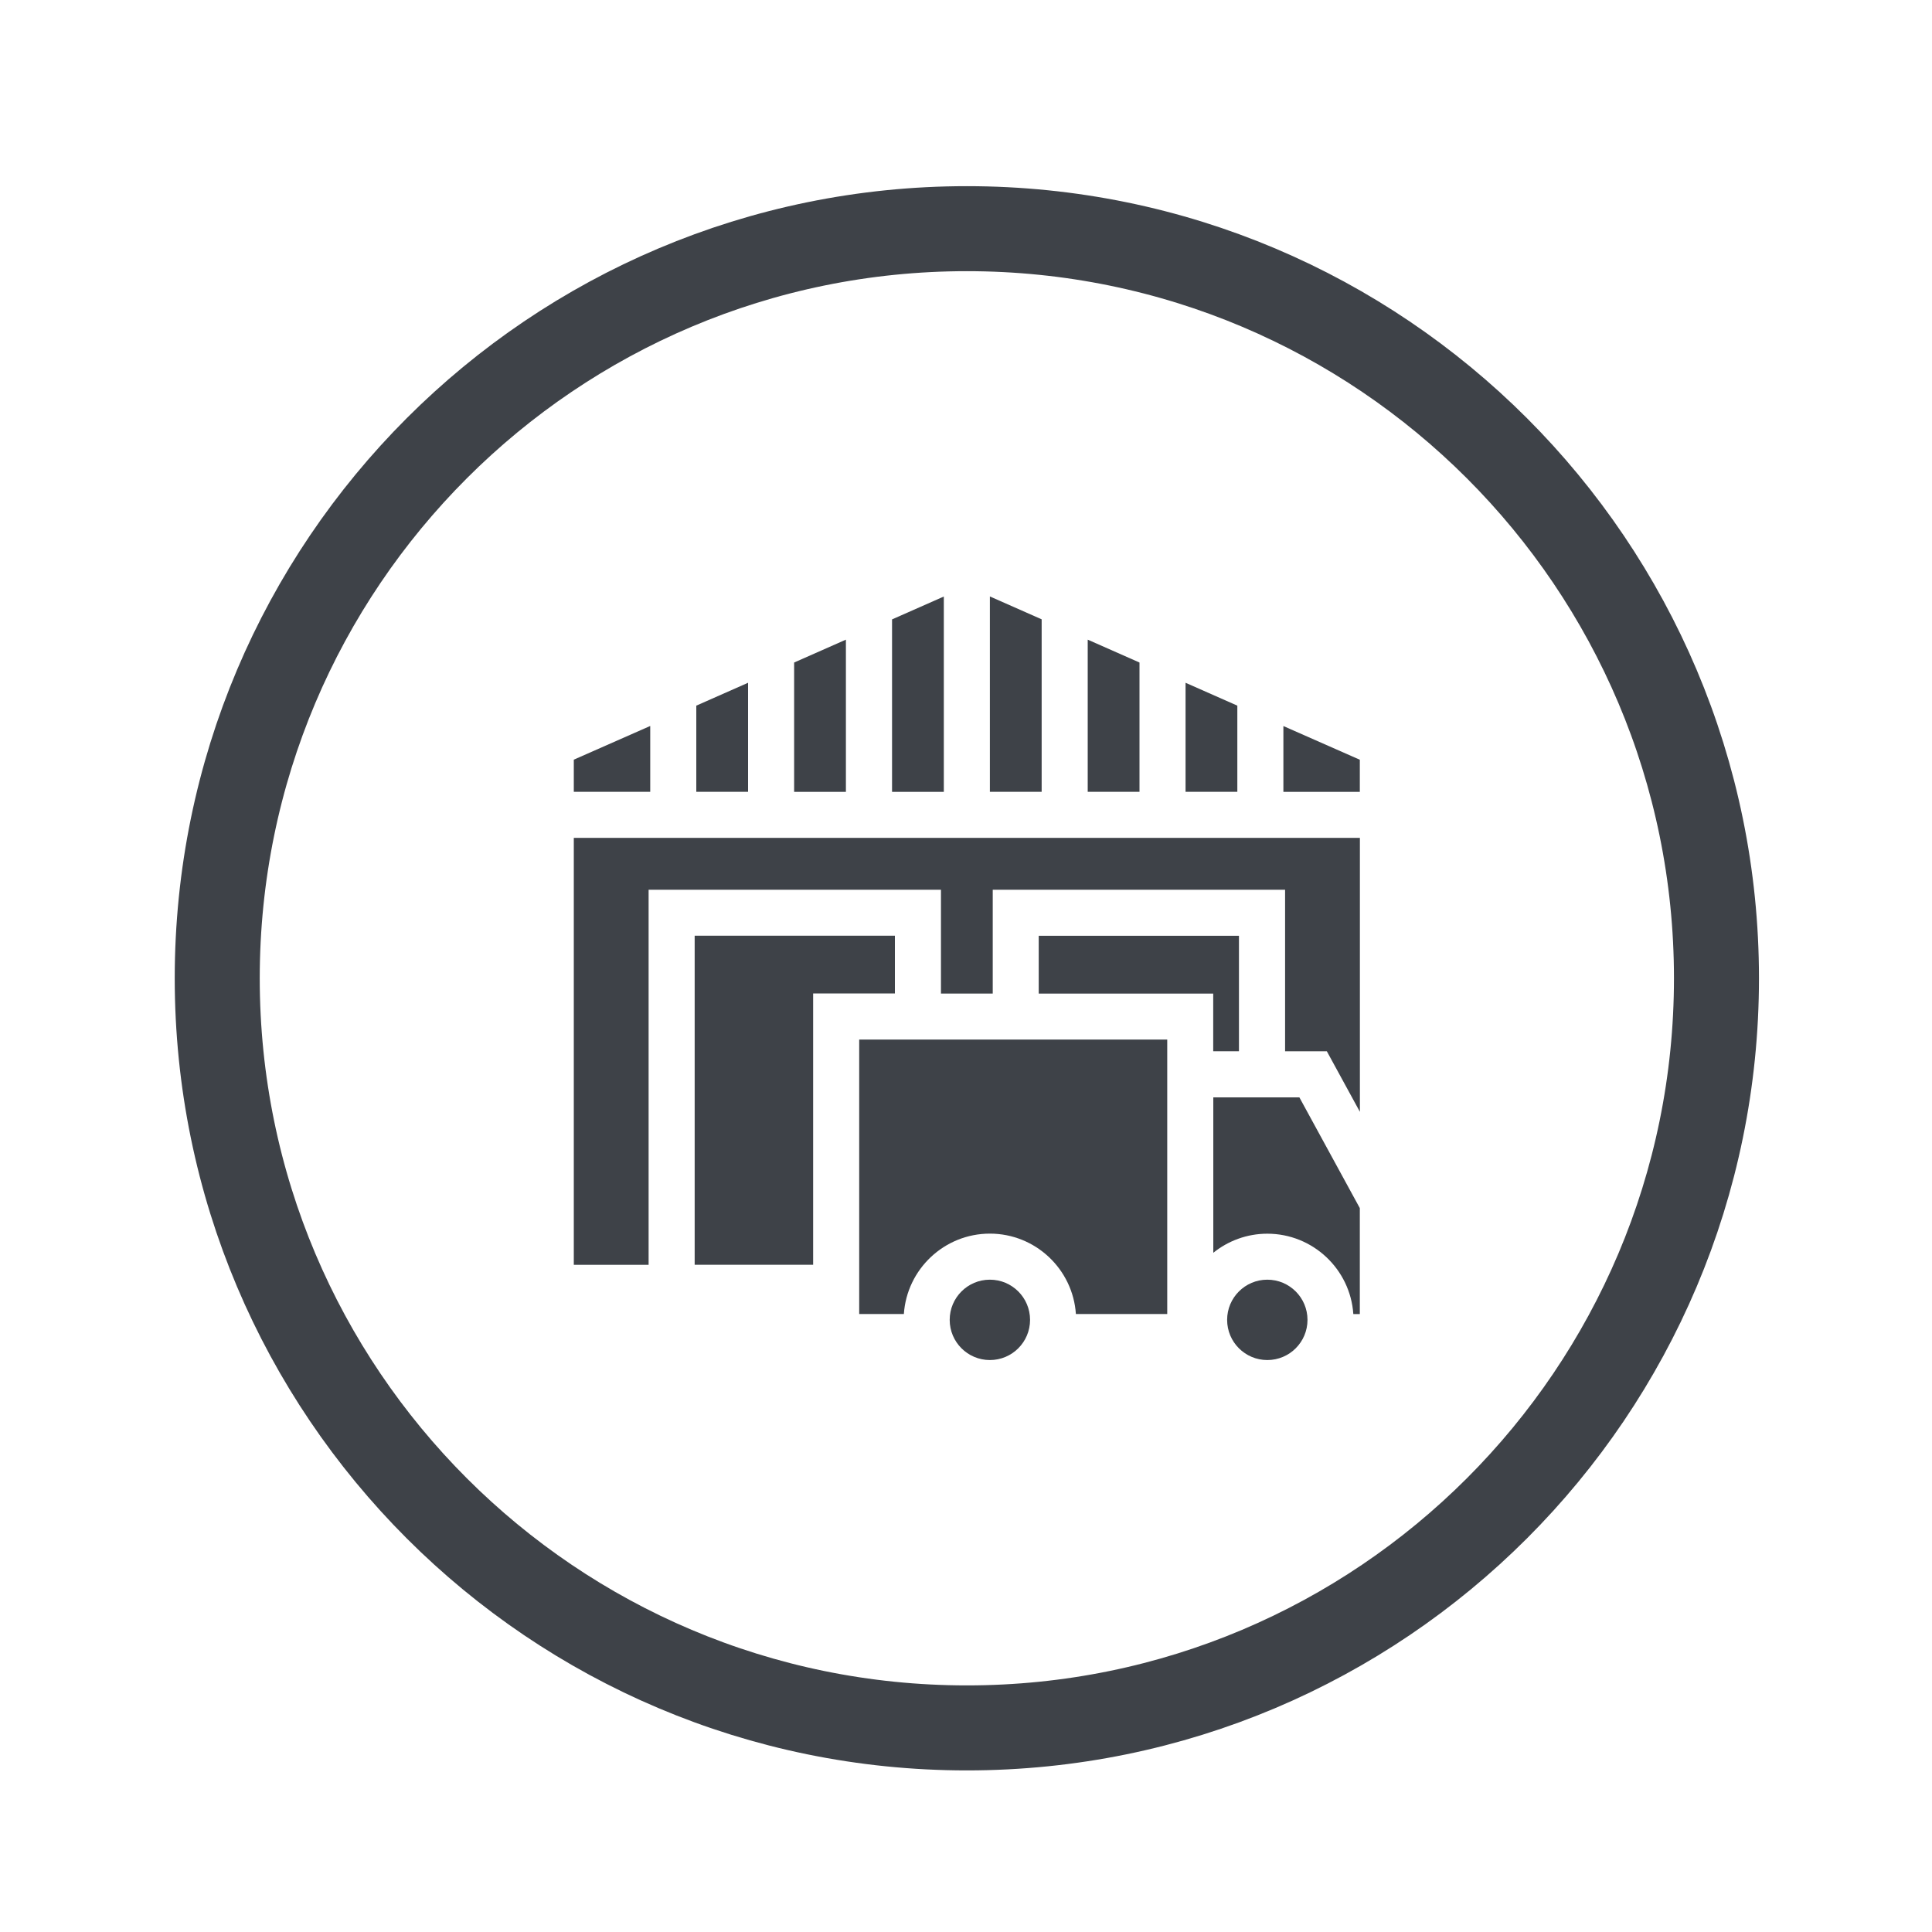
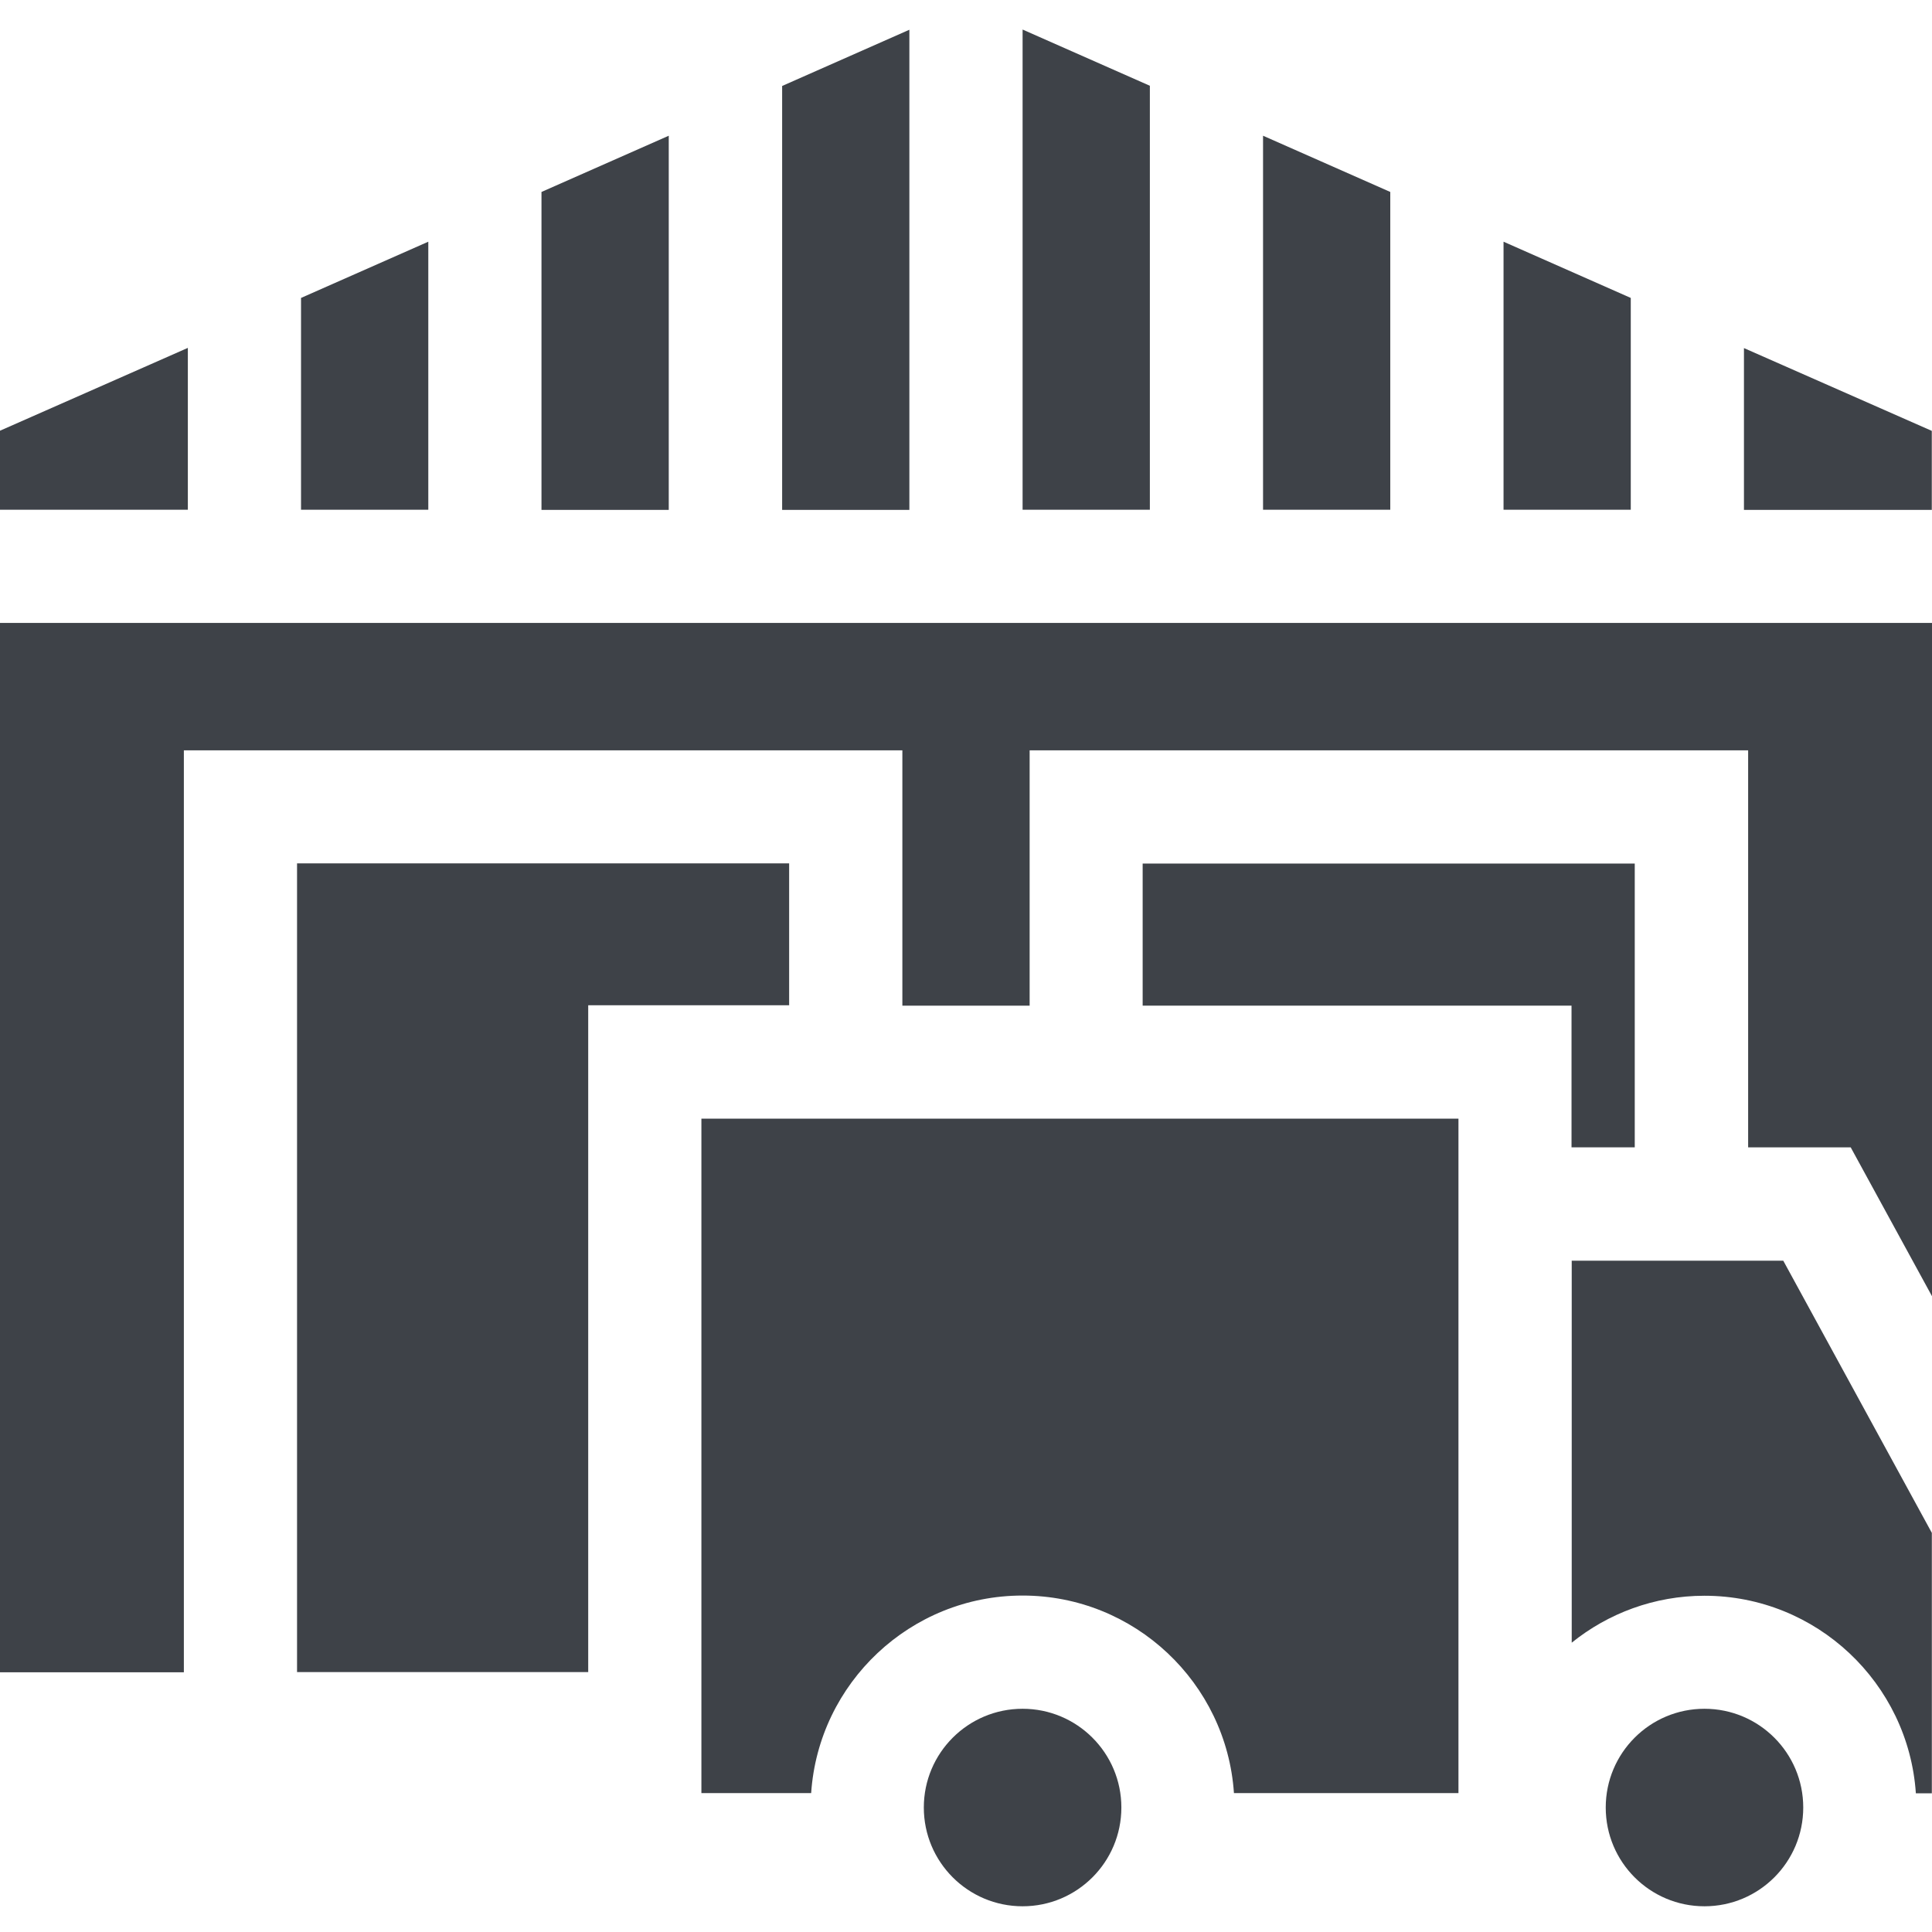
- <svg xmlns="http://www.w3.org/2000/svg" id="Capa_1" viewBox="0 0 250 250">
-   <defs>
-     <style>.cls-1{fill:#3e4248;}.cls-2{fill:none;stroke:#3e4248;stroke-miterlimit:10;stroke-width:11px;}</style>
-   </defs>
-   <g>
-     <path class="cls-1" d="M122.13,77.19l-6.7,2.96v22.32h6.7v-25.28Z" />
-     <path class="cls-1" d="M134.79,80.14l-6.7-2.96v25.28h6.7v-22.32Z" />
-     <path class="cls-1" d="M109.46,82.77l-6.7,2.96v16.74h6.7v-19.69Z" />
-     <path class="cls-1" d="M96.8,88.35l-6.7,2.96v11.15h6.7v-14.11Z" />
-     <path class="cls-1" d="M166.07,93.94v8.53h9.89v-4.16l-9.89-4.36Z" />
-     <path class="cls-1" d="M84.14,93.94l-9.89,4.36v4.16h9.89v-8.53Z" />
-     <path class="cls-1" d="M147.45,85.73l-6.7-2.96v19.69h6.7v-16.74Z" />
-     <path class="cls-1" d="M160.11,91.31l-6.7-2.96v14.11h6.7v-11.15Z" />
-     <circle class="cls-1" cx="128.09" cy="170.79" r="5.2" />
-     <circle class="cls-1" cx="163.99" cy="170.79" r="5.2" />
-     <path class="cls-1" d="M111.18,170.03h5.78c.39-5.8,5.23-10.4,11.13-10.4s10.74,4.6,11.13,10.4h11.82v-35.51h-39.86v35.51Z" />
-     <path class="cls-1" d="M157,141.99v20.12c1.91-1.54,4.35-2.47,6.99-2.47,5.9,0,10.74,4.6,11.13,10.4h.84v-13.71l-7.82-14.33h-11.15Z" />
-     <path class="cls-1" d="M157,136.03h3.32v-14.94h-25.91v7.48h22.58v7.46Z" />
-     <path class="cls-1" d="M74.25,163.67h9.68v-48.54h37.83v13.44h6.7v-13.44h37.83v20.9h5.4l4.28,7.84v-35.45H74.25v55.25Z" />
-     <path class="cls-1" d="M115.8,128.56v-7.48h-25.91v42.58h15.33v-35.11h10.57Z" />
+ <svg xmlns="http://www.w3.org/2000/svg" width="48" height="48" viewBox="0 0 48 48" fill="none">
+   <g id="Group">
+     <path id="Vector" d="M22.593 0.739L19.432 2.136V12.668H22.593V0.739Z" fill="#3E4248" />
+     <path id="Vector_2" d="M28.568 2.131L25.406 0.734V12.664H28.568V2.131Z" fill="#3E4248" />
+     <path id="Vector_3" d="M16.615 3.372L13.453 4.769V12.668H16.615V3.377V3.372Z" fill="#3E4248" />
+     <path id="Vector_4" d="M10.641 6.005L7.479 7.402V12.664H10.641V6.005Z" fill="#3E4248" />
+     <path id="Vector_5" d="M43.328 8.643V12.668H47.995V10.705L43.328 8.648V8.643Z" fill="#3E4248" />
+     <path id="Vector_6" d="M4.667 8.643L0 10.701V12.664H4.667V8.638V8.643Z" fill="#3E4248" />
+     <path id="Vector_7" d="M34.541 4.769L31.38 3.372V12.664H34.541V4.764V4.769Z" fill="#3E4248" />
+     <path id="Vector_8" d="M40.516 7.402L37.355 6.005V12.664H40.516V7.402Z" fill="#3E4248" />
+     <path id="Vector_9" d="M25.406 47.361C26.761 47.361 27.86 46.263 27.86 44.907C27.86 43.552 26.761 42.454 25.406 42.454C24.051 42.454 22.952 43.552 22.952 44.907C22.952 46.263 24.051 47.361 25.406 47.361Z" fill="#3E4248" />
+     <path id="Vector_10" d="M42.347 47.361C43.703 47.361 44.801 46.263 44.801 44.907C44.801 43.552 43.703 42.454 42.347 42.454C40.992 42.454 39.894 43.552 39.894 44.907C39.894 46.263 40.992 47.361 42.347 47.361Z" fill="#3E4248" />
+     <path id="Vector_11" d="M17.426 44.549H20.153C20.337 41.812 22.621 39.641 25.405 39.641C28.189 39.641 30.473 41.812 30.657 44.549H36.235V27.792H17.426V44.549Z" fill="#3E4248" />
+     <path id="Vector_12" d="M39.049 31.317V40.812C39.95 40.085 41.101 39.646 42.347 39.646C45.131 39.646 47.415 41.817 47.599 44.554H47.996V38.084L44.305 31.322H39.044L39.049 31.317Z" fill="#3E4248" />
+     <path id="Vector_13" d="M39.048 28.505H40.615V21.455H28.389V24.985H39.044V28.505H39.048Z" fill="#3E4248" />
+     <path id="Vector_14" d="M0 41.548H4.568V18.642H22.419V24.985H25.581V18.642H43.432V28.505H45.98L48 32.204V15.476H0V41.548Z" fill="#3E4248" />
+     <path id="Vector_15" d="M19.606 24.98V21.45H7.38V41.543H14.614V24.975H19.602L19.606 24.98Z" fill="#3E4248" />
  </g>
-   <circle class="cls-2" cx="125.11" cy="126.59" r="97" />
</svg>
